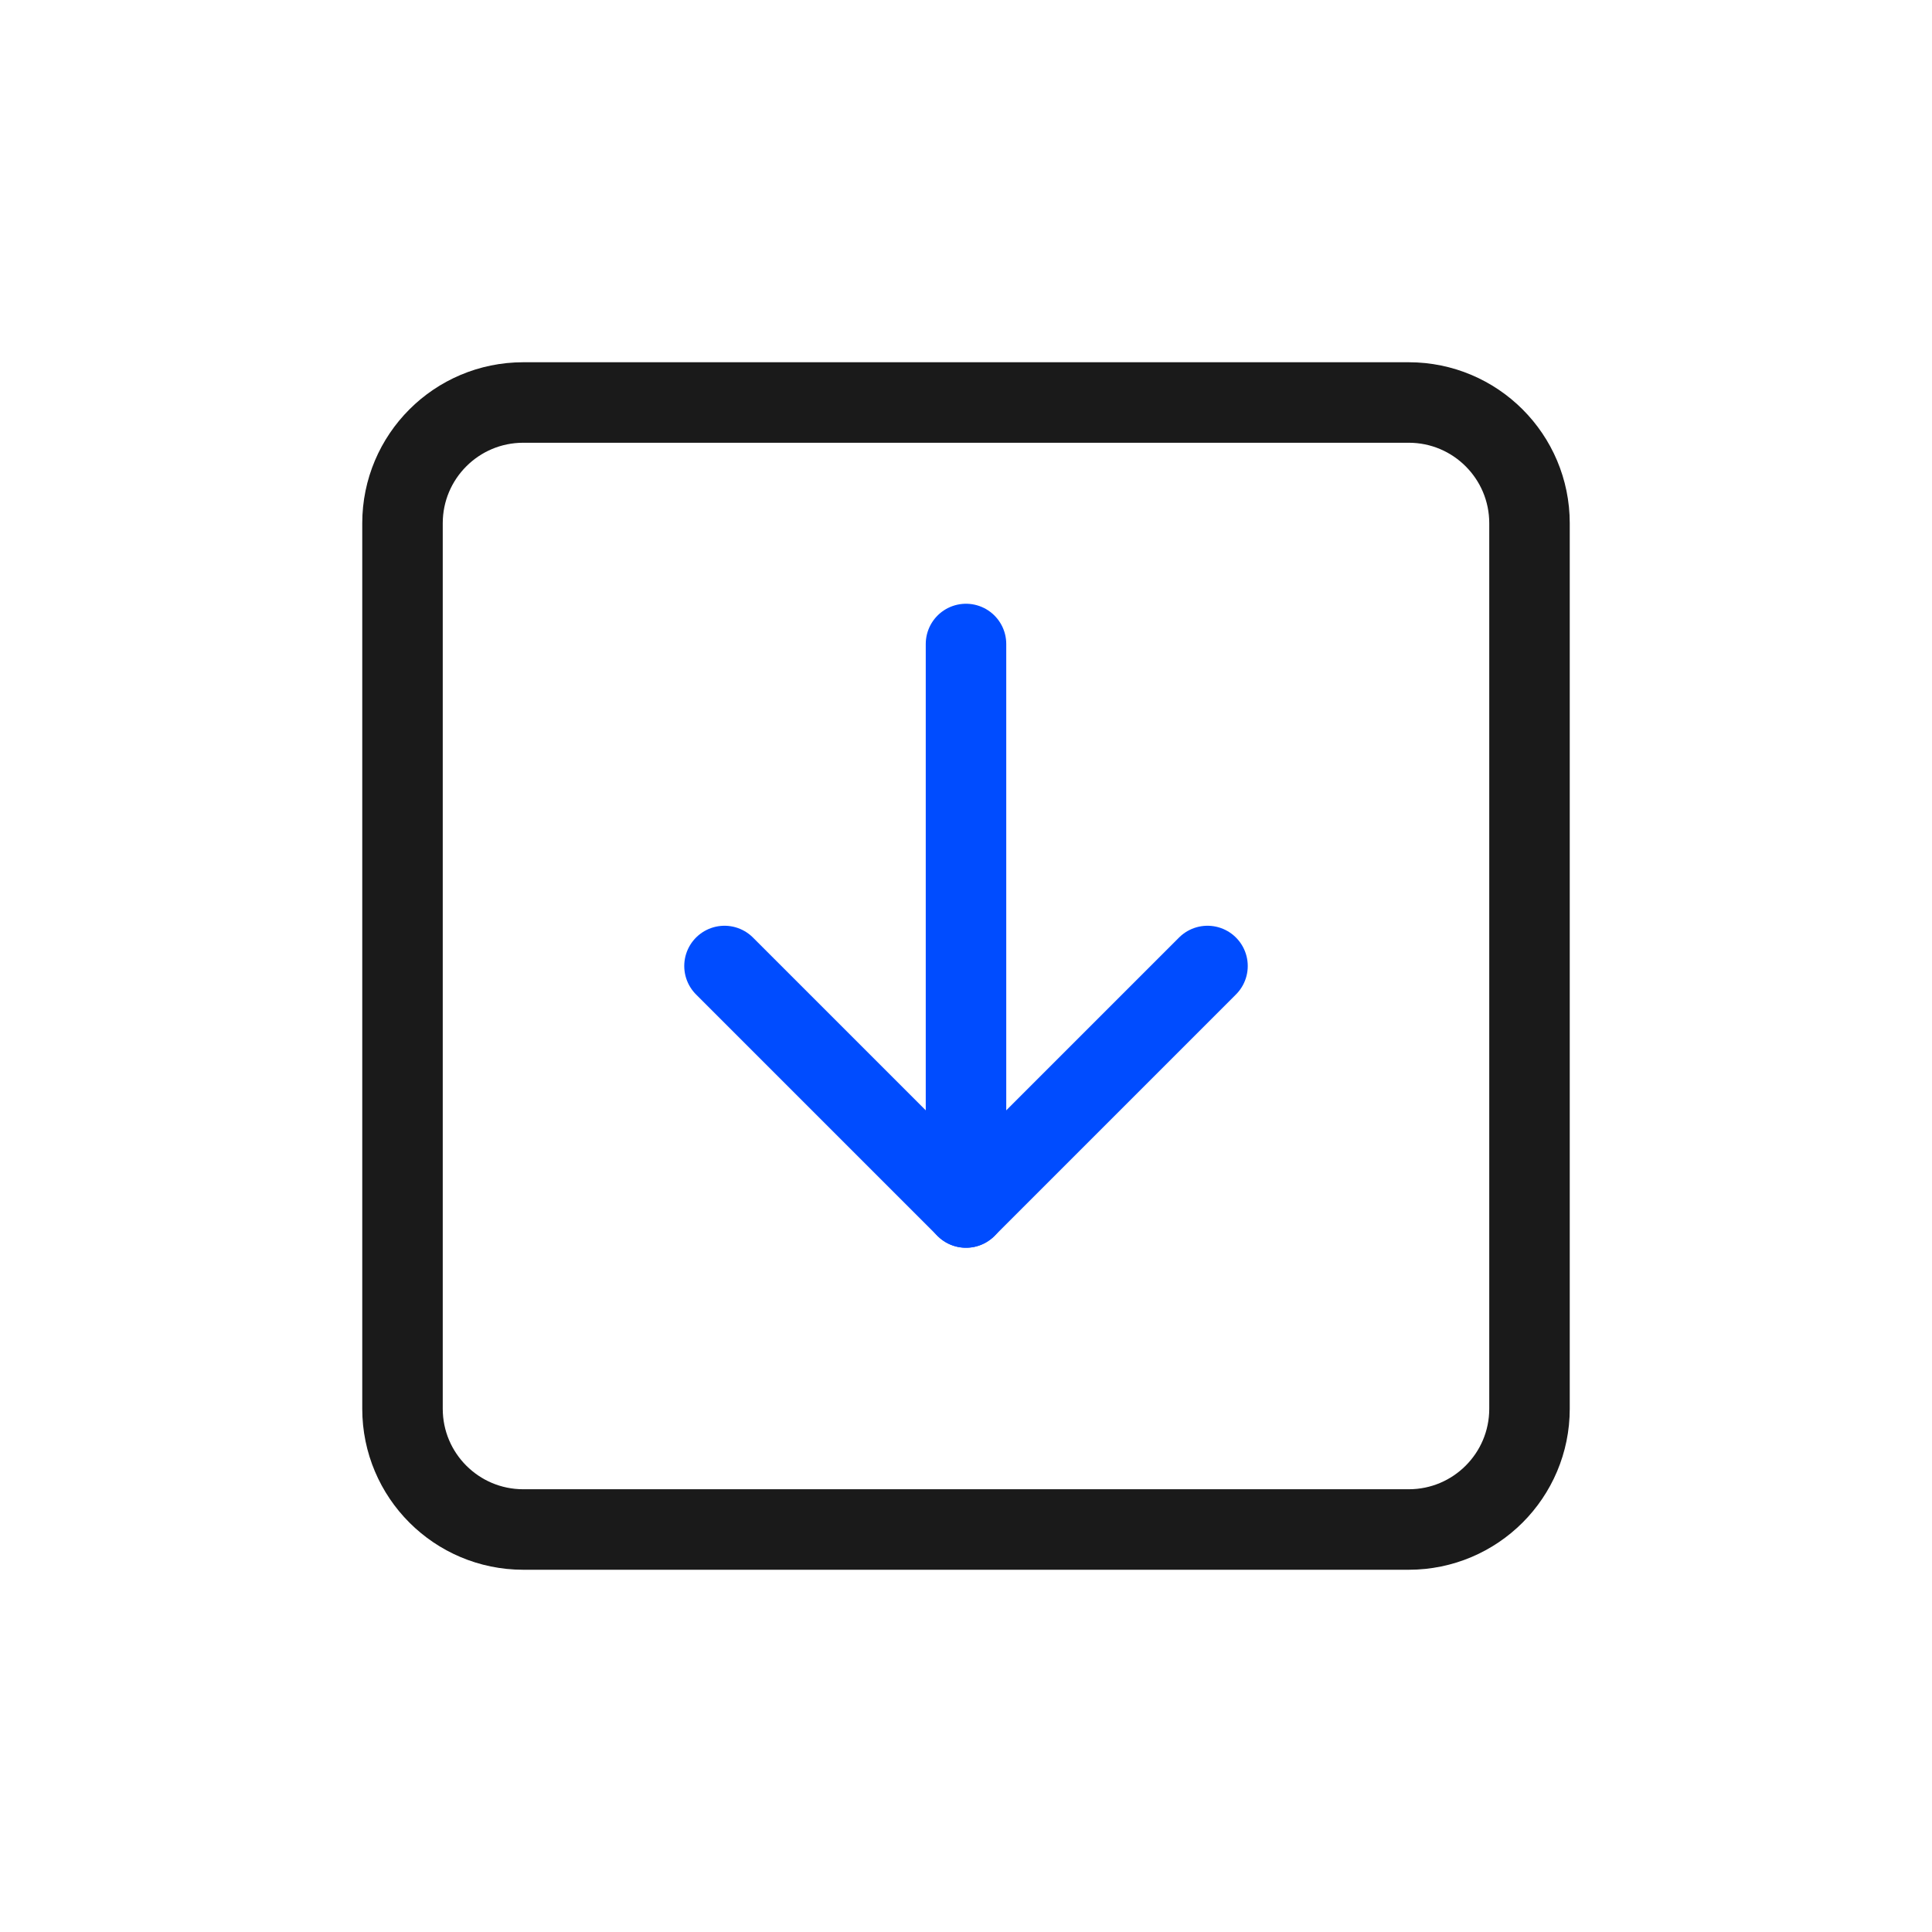
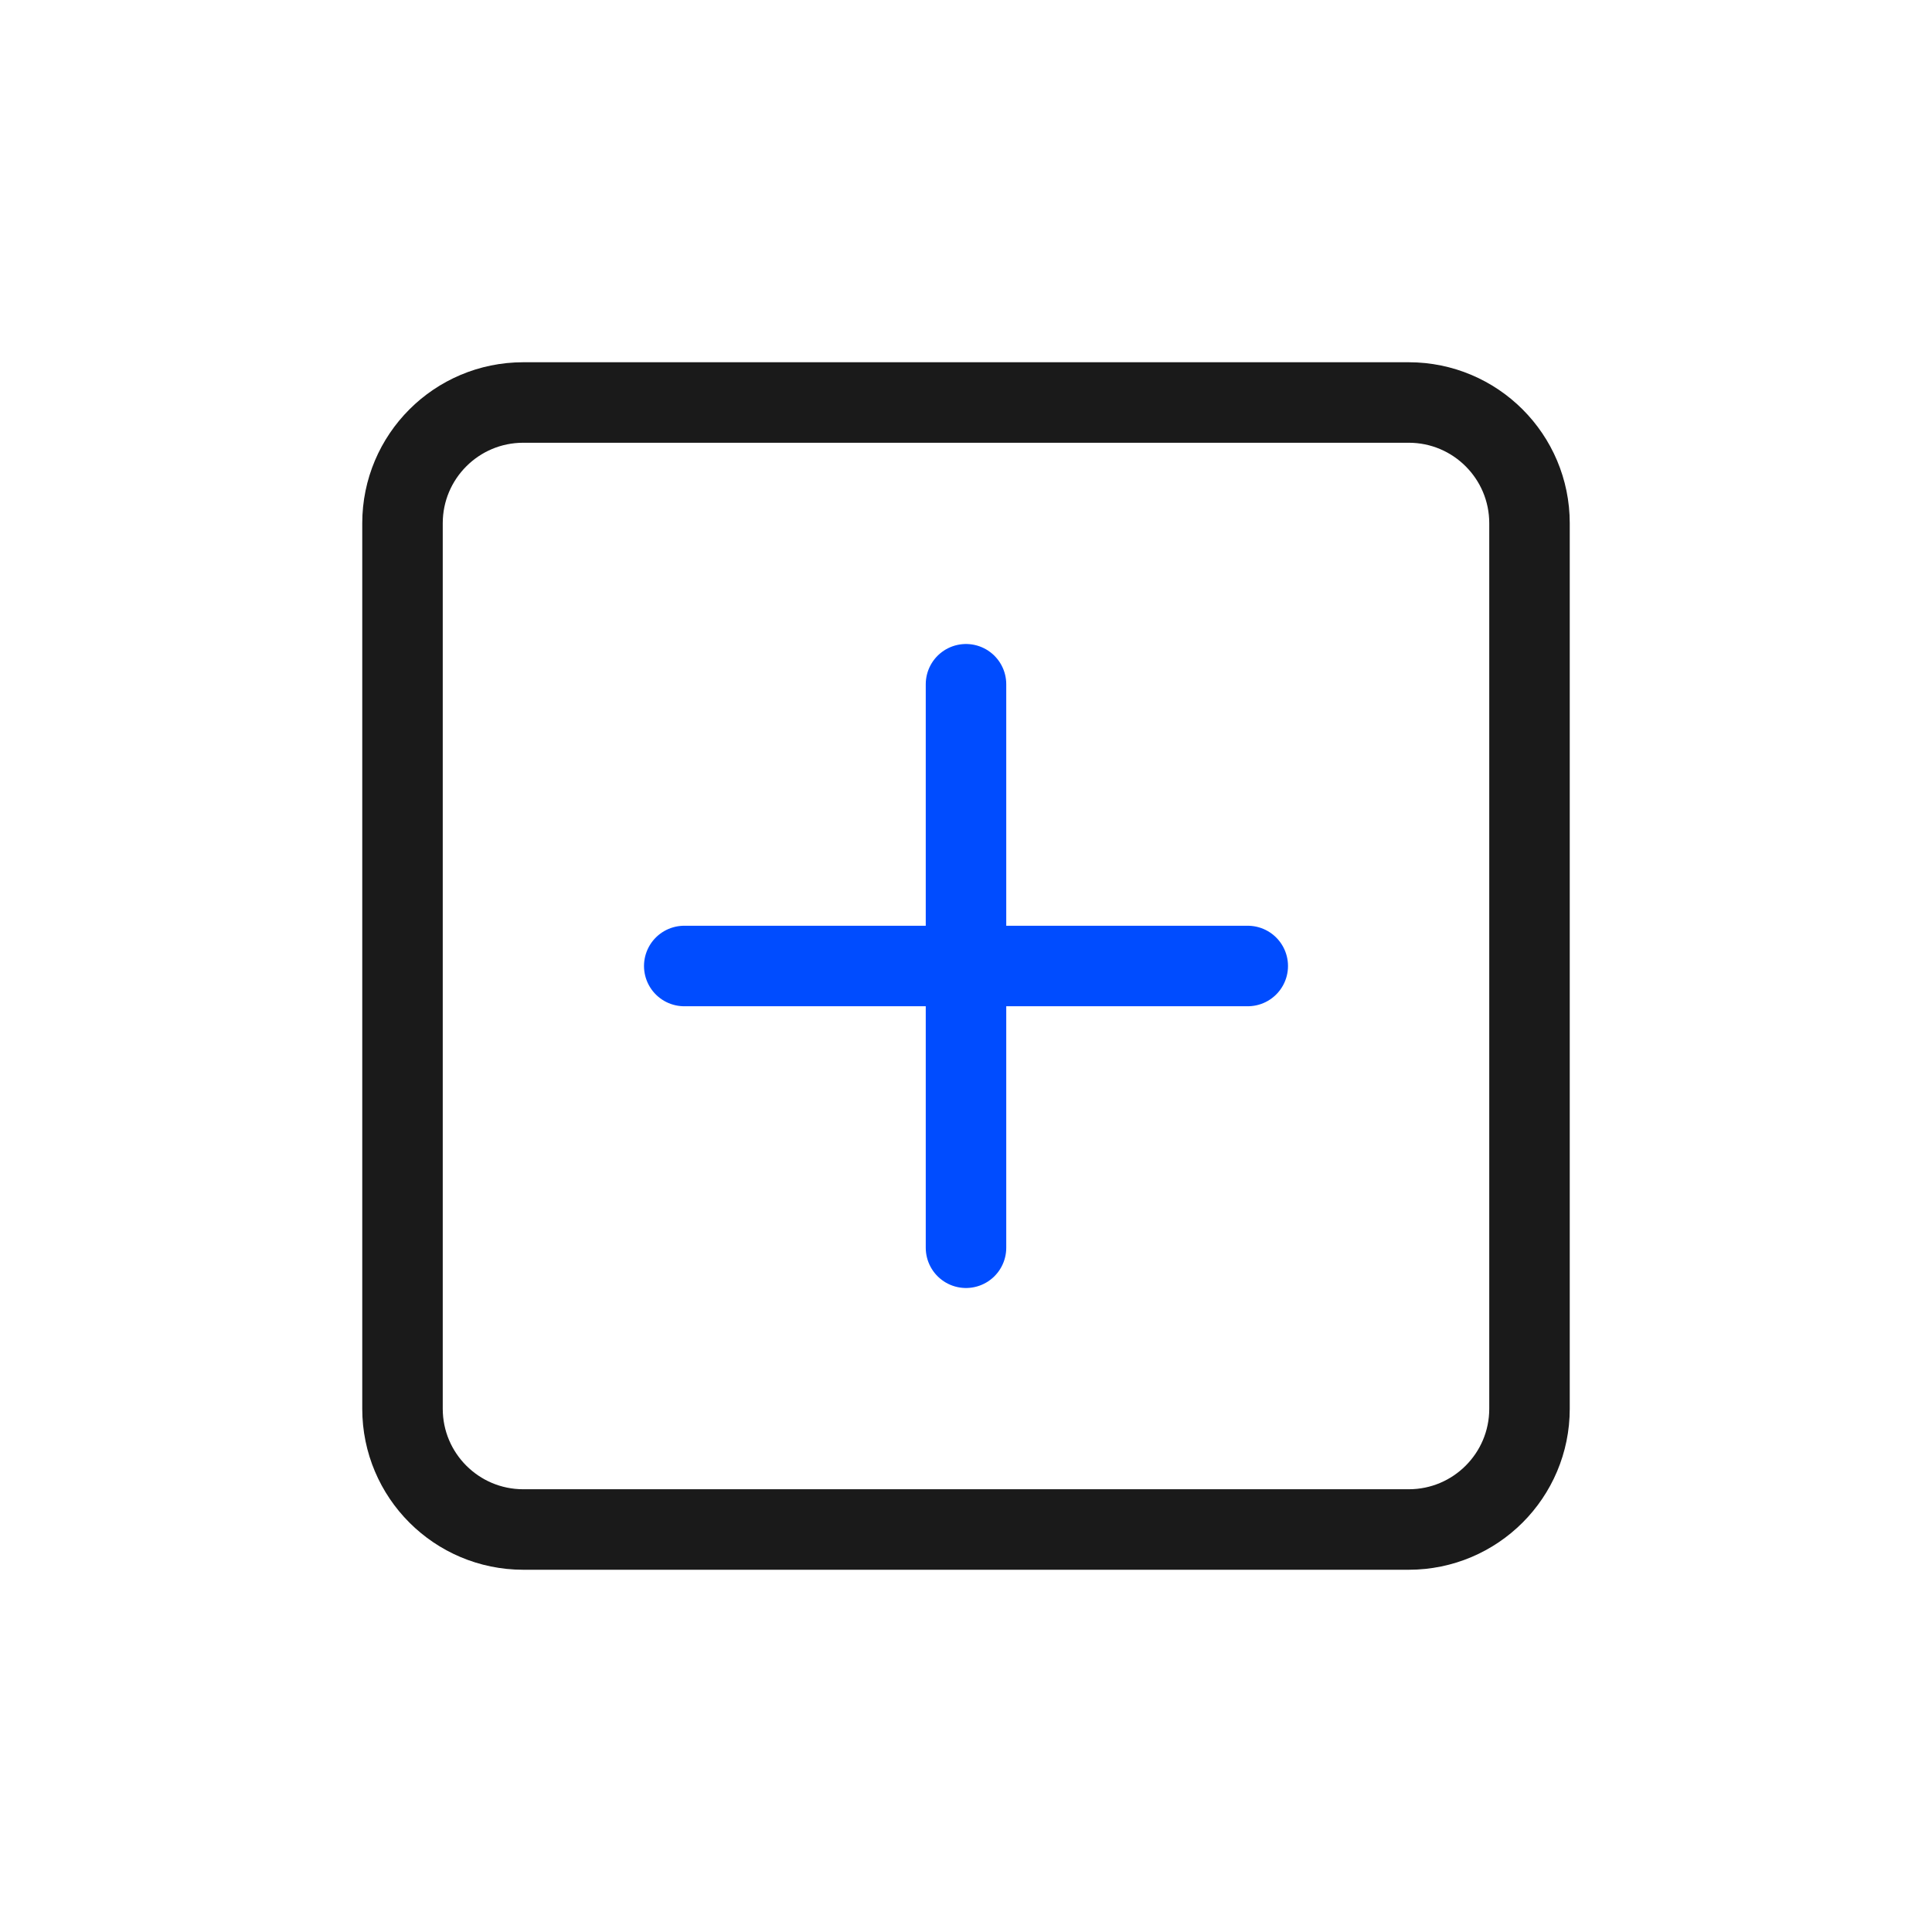
<svg xmlns="http://www.w3.org/2000/svg" viewBox="0 0 48 48" fill="none" stroke="#1A1A1A" stroke-width="2" stroke-linecap="round" stroke-linejoin="round">
  <rect x="10" y="10" width="28" height="28" rx="3" />
-   <path stroke="#004CFF" d="M24 16 V30" />
-   <path stroke="#004CFF" d="M18 24 L24 30 L30 24" />
+   <path stroke="#004CFF" d="M24 17 V31" />
+   <path stroke="#004CFF" d="M17 24 H31" />
</svg>
